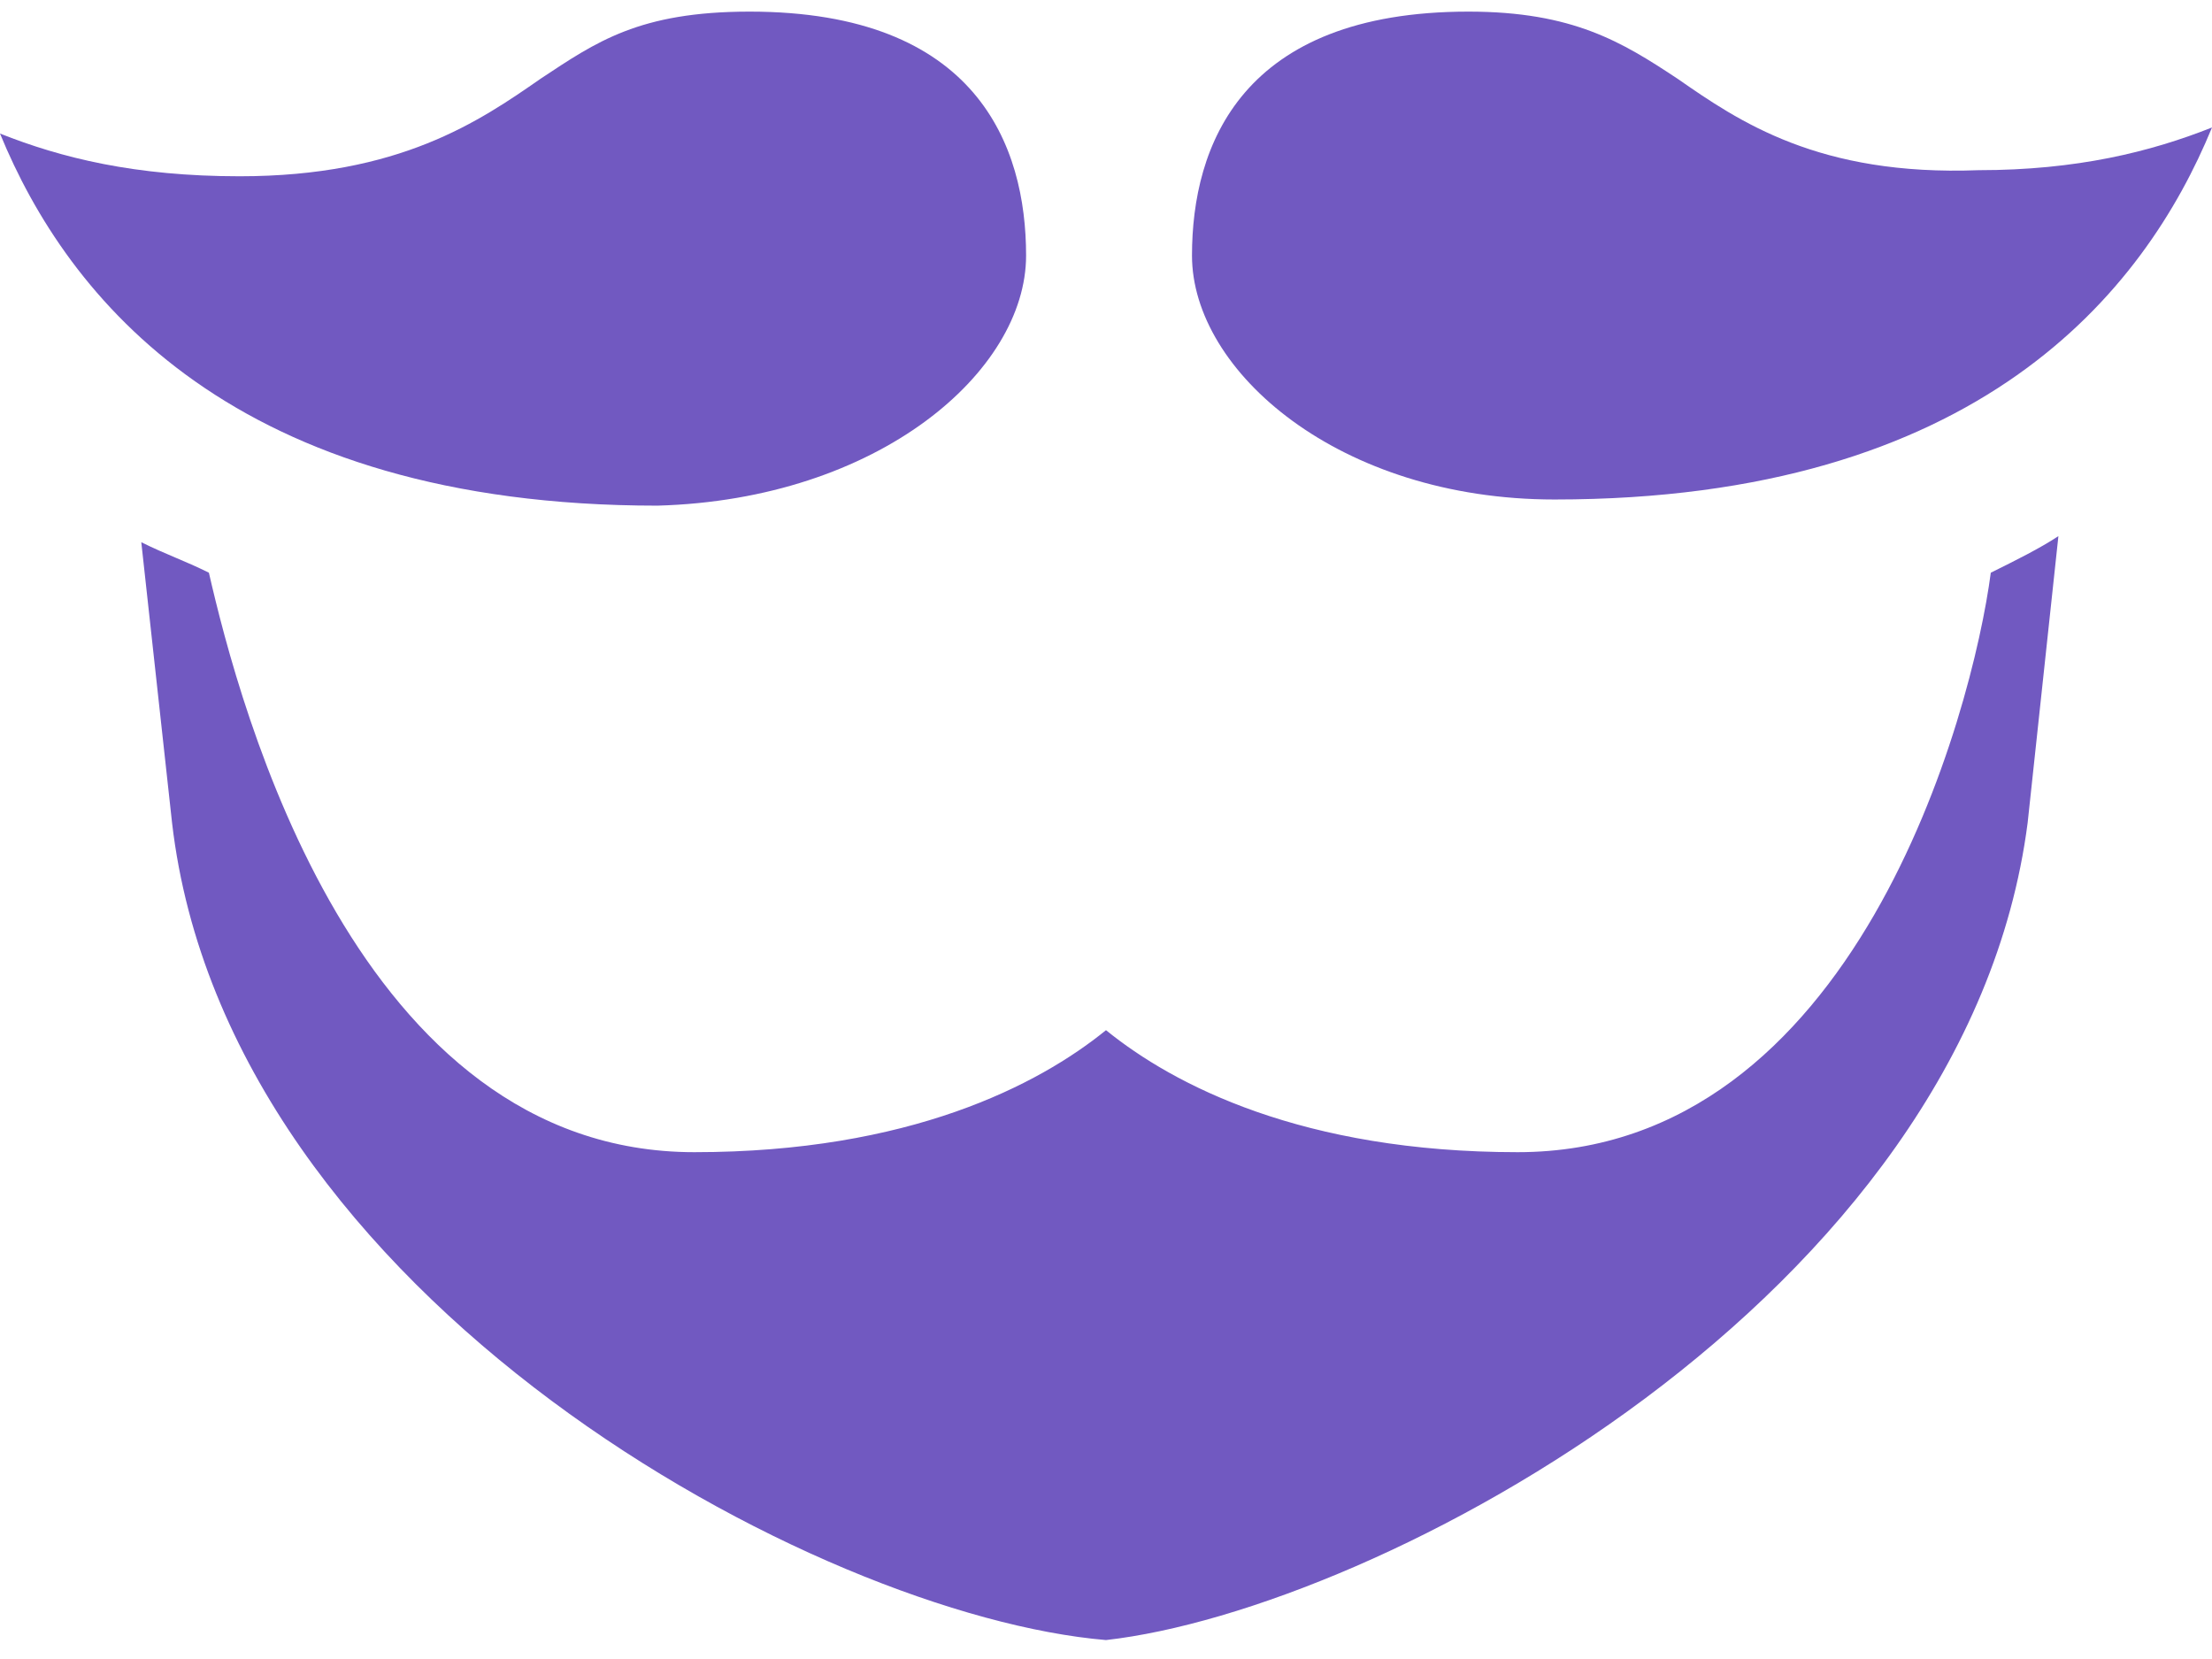
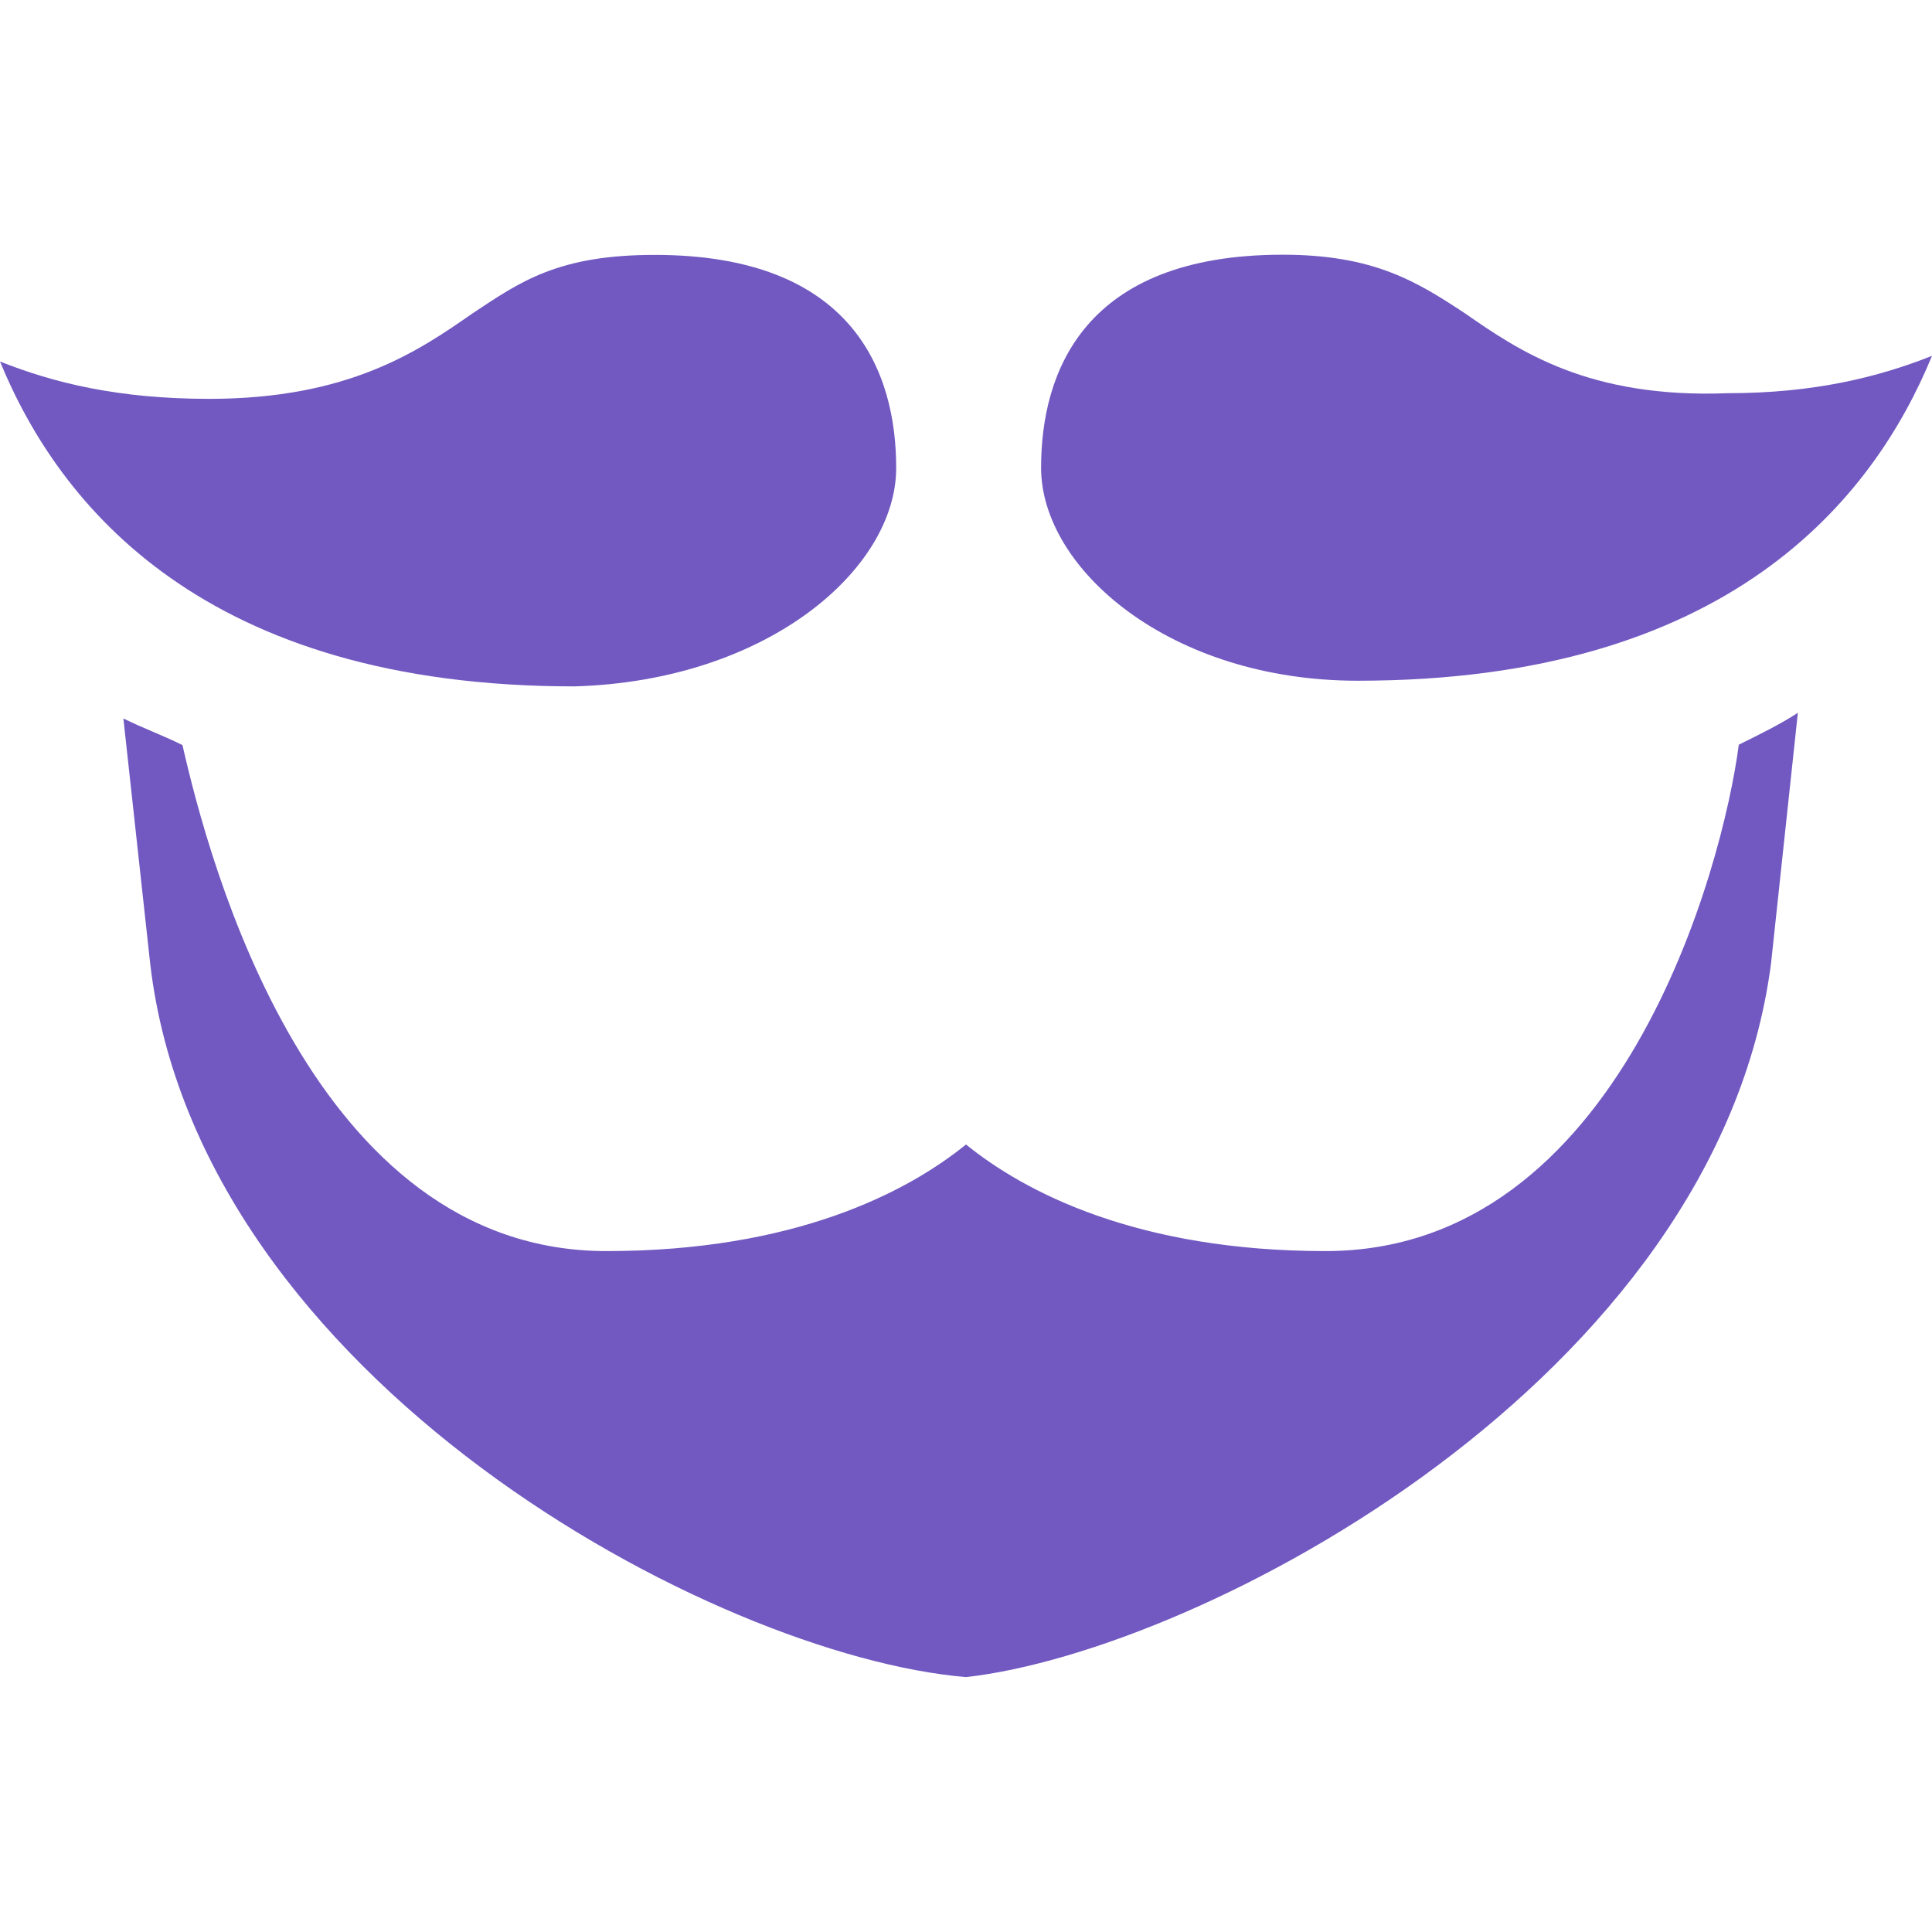
- <svg xmlns="http://www.w3.org/2000/svg" width="32px" height="24px" viewBox="0 0 32 24" version="1.1">
-   <g id="Web" stroke="none" stroke-width="1" fill="none" fill-rule="evenodd">
-     <g id="Dashboard" transform="translate(-250, -20)" fill="#7159C1" fill-rule="nonzero">
+ <svg xmlns="http://www.w3.org/2000/svg" version="1.1" id="Layer_1" x="0px" y="0px" viewBox="0 0 1024 1024" style="enable-background:new 0 0 1024 1024;" xml:space="preserve">
+   <style type="text/css">
+ 	.st0{fill:#7159C1;}
+ </style>
+   <g id="Web">
+     <g id="Dashboard" transform="translate(-250, -20)">
      <g id="Group-13">
        <g id="Group-12" transform="translate(250, 20)">
          <g id="logo">
-             <path d="M14.844,3.697 C14.844,2.109 14.133,0.168 10.844,0.168 C9.244,0.168 8.622,0.609 7.822,1.138 C6.933,1.756 5.778,2.55 3.467,2.55 C1.956,2.55 0.889,2.285 0,1.932 C0.978,4.315 3.378,7.315 9.511,7.315 C12.711,7.226 14.844,5.374 14.844,3.697 Z" id="Path" />
-             <path d="M21.956,16.668 C18.844,16.668 16.978,15.697 16,14.903 C15.022,15.697 13.156,16.668 10.044,16.668 C5.156,16.668 3.467,10.226 3.022,8.285 C2.667,8.109 2.4,8.021 2.044,7.844 L2.489,11.903 C3.289,18.785 11.822,23.374 16,23.726 C19.911,23.285 28.444,18.785 29.333,11.903 L29.778,7.756 C29.511,7.932 29.156,8.109 28.8,8.285 C28.533,10.315 26.844,16.668 21.956,16.668 Z" id="Path" />
-             <path d="M24.267,1.138 C23.467,0.609 22.756,0.168 21.244,0.168 C17.956,0.168 17.244,2.109 17.244,3.697 C17.244,5.374 19.378,7.226 22.489,7.226 C28.622,7.226 31.022,4.226 32,1.844 C31.111,2.197 30.044,2.462 28.622,2.462 C26.311,2.55 25.156,1.756 24.267,1.138 Z" id="Path" />
+             <path id="Path" class="st0" d="M475,248c0-50.8-22.8-112.9-128-112.9c-51.2,0-71.1,14.1-96.7,31.1       c-28.4,19.8-65.4,45.2-139.4,45.2c-48.4,0-82.5-8.5-110.9-19.8c31.3,76.2,108.1,172.2,304.4,172.2       C406.8,360.9,475,301.6,475,248z" />
+             <path class="st0" d="M702.6,663.1c-99.6,0-159.3-31.1-190.6-56.5c-31.3,25.4-91,56.5-190.6,56.5       c-156.4,0-210.5-206.1-224.7-268.2c-11.4-5.6-19.9-8.5-31.3-14.1l14.2,129.9C105.2,730.8,378.3,877.6,512,888.9       c125.2-14.1,398.2-158.1,426.7-378.4l14.2-132.7c-8.5,5.6-19.9,11.3-31.3,16.9C913.1,459.8,859,663.1,702.6,663.1z" />
+             <path class="st0" d="M776.5,166.1c-25.6-16.9-48.4-31.1-96.7-31.1c-105.2,0-128,62.1-128,112.9c0,53.6,68.3,112.9,167.8,112.9       c196.3,0,273.1-96,304.4-172.2c-28.4,11.3-62.6,19.8-108.1,19.8C842,211.3,805,185.9,776.5,166.1z" />
          </g>
        </g>
      </g>
    </g>
  </g>
</svg>
